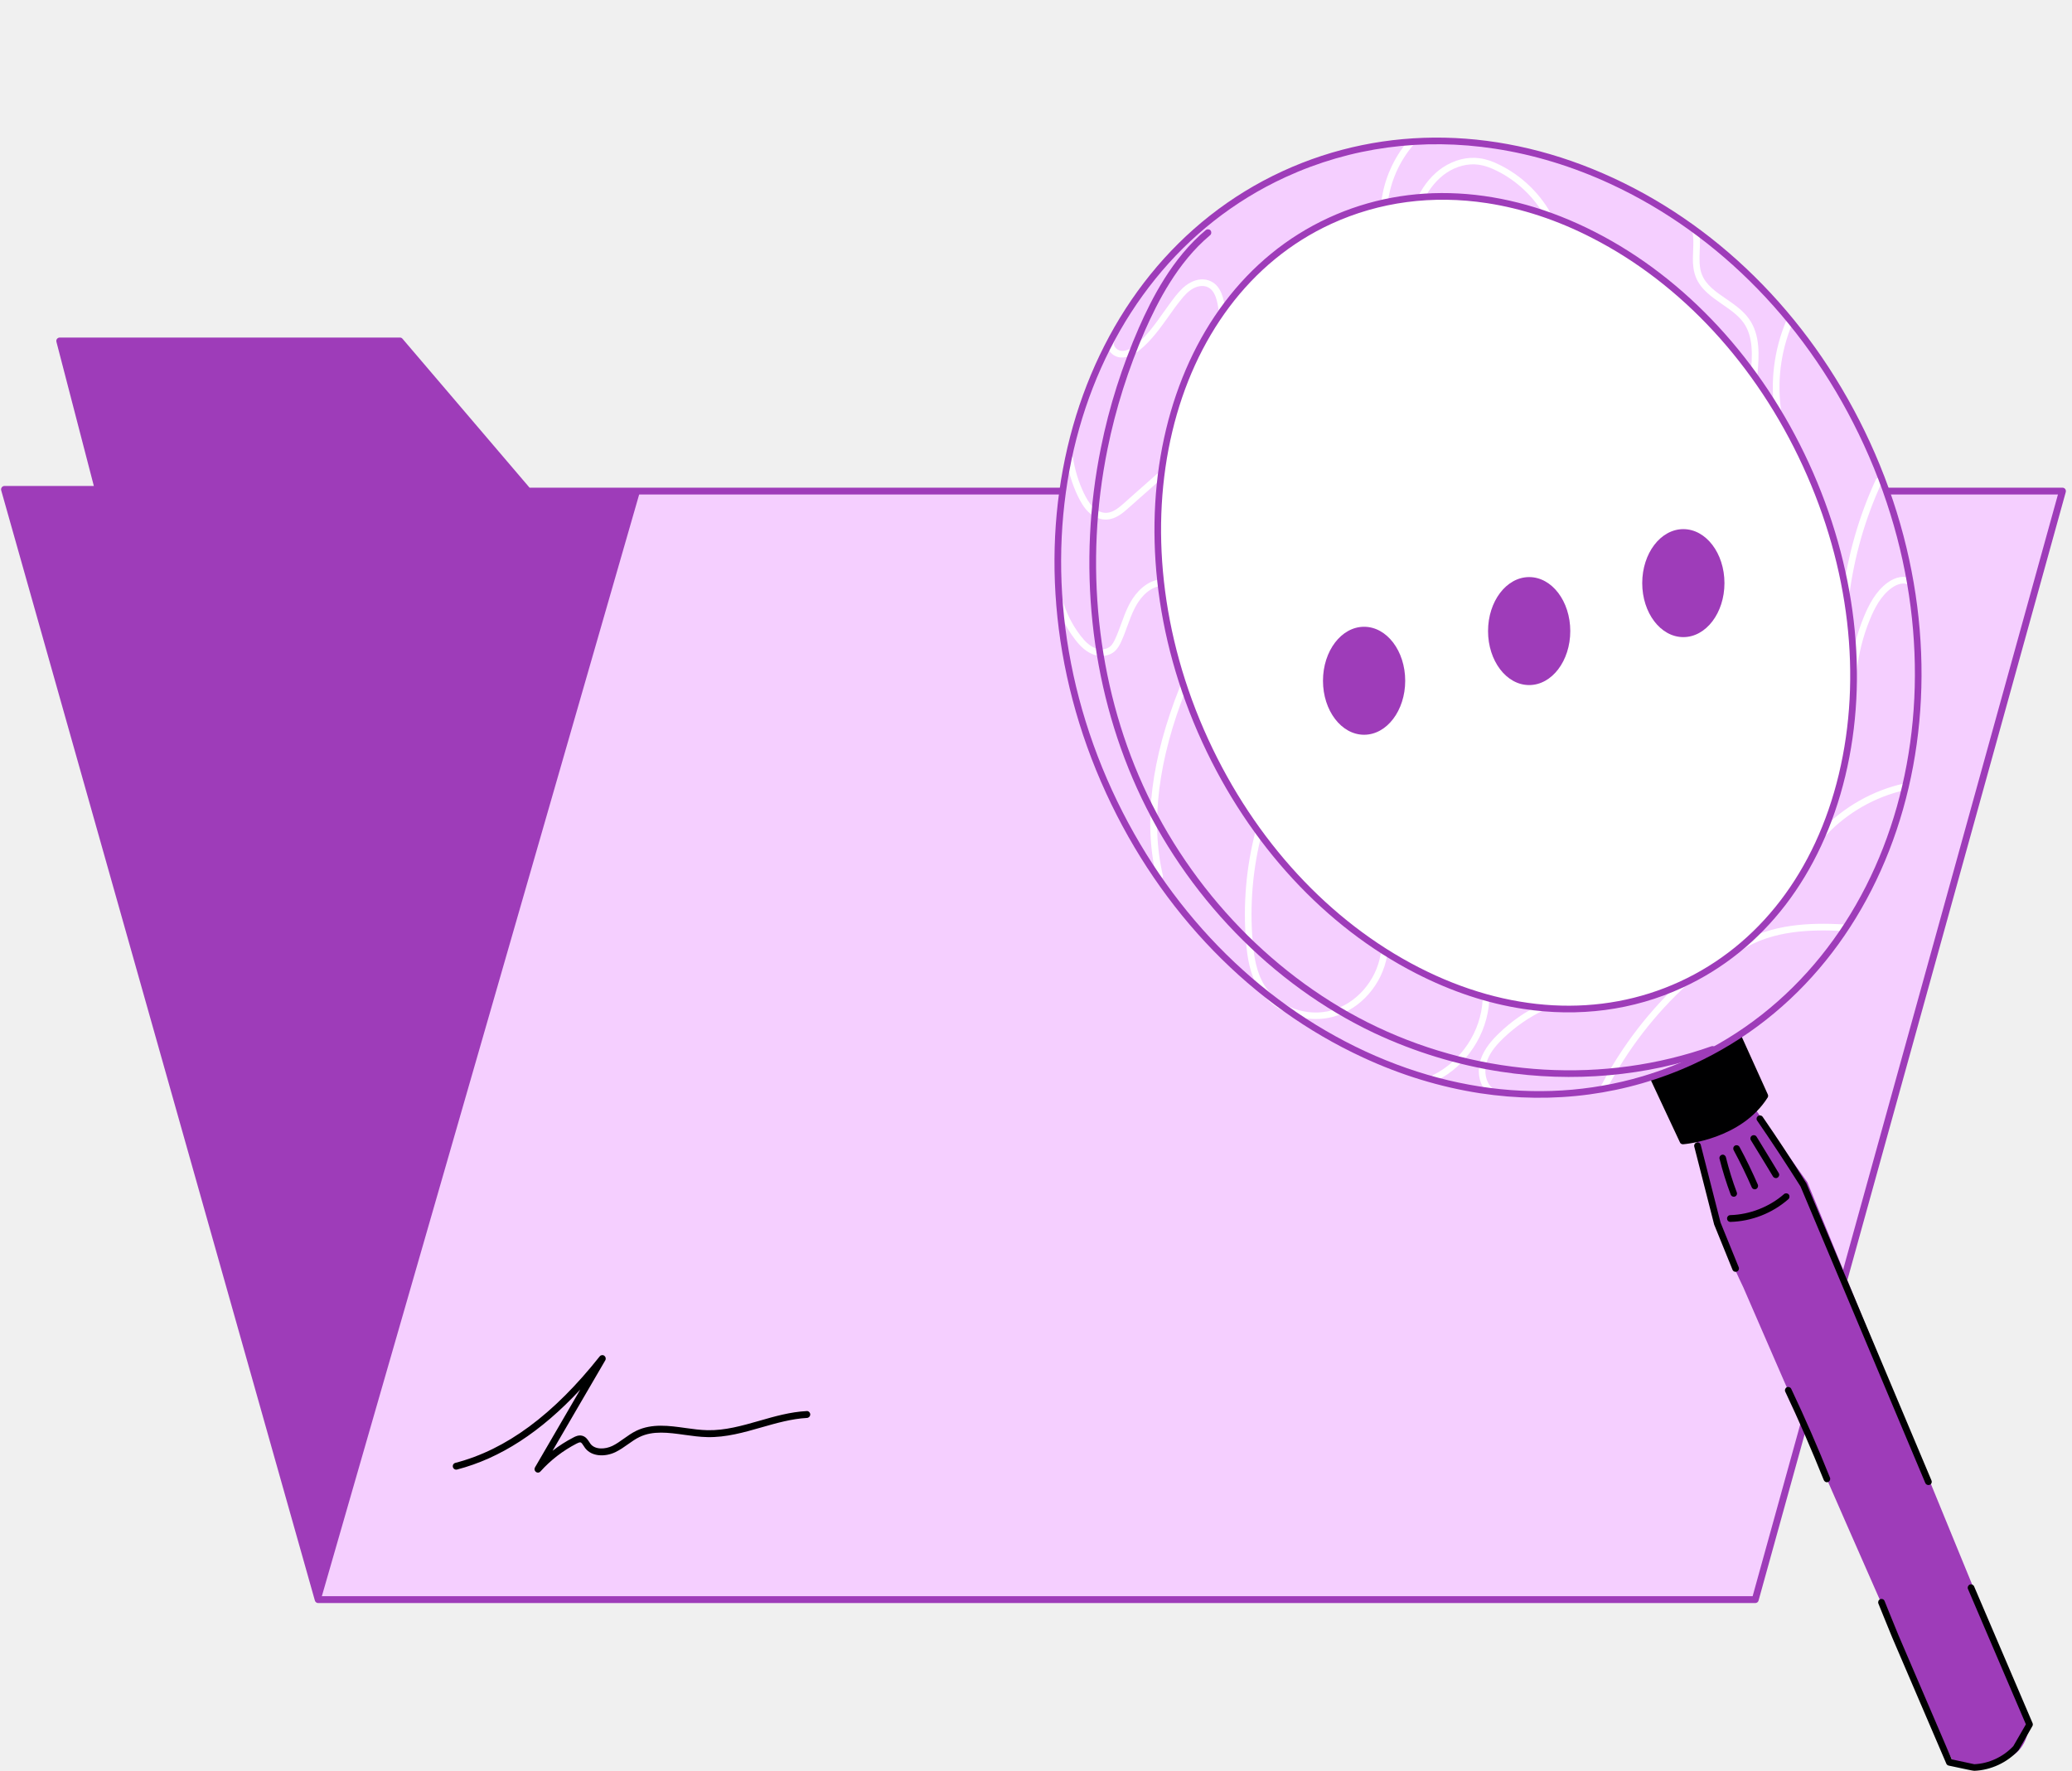
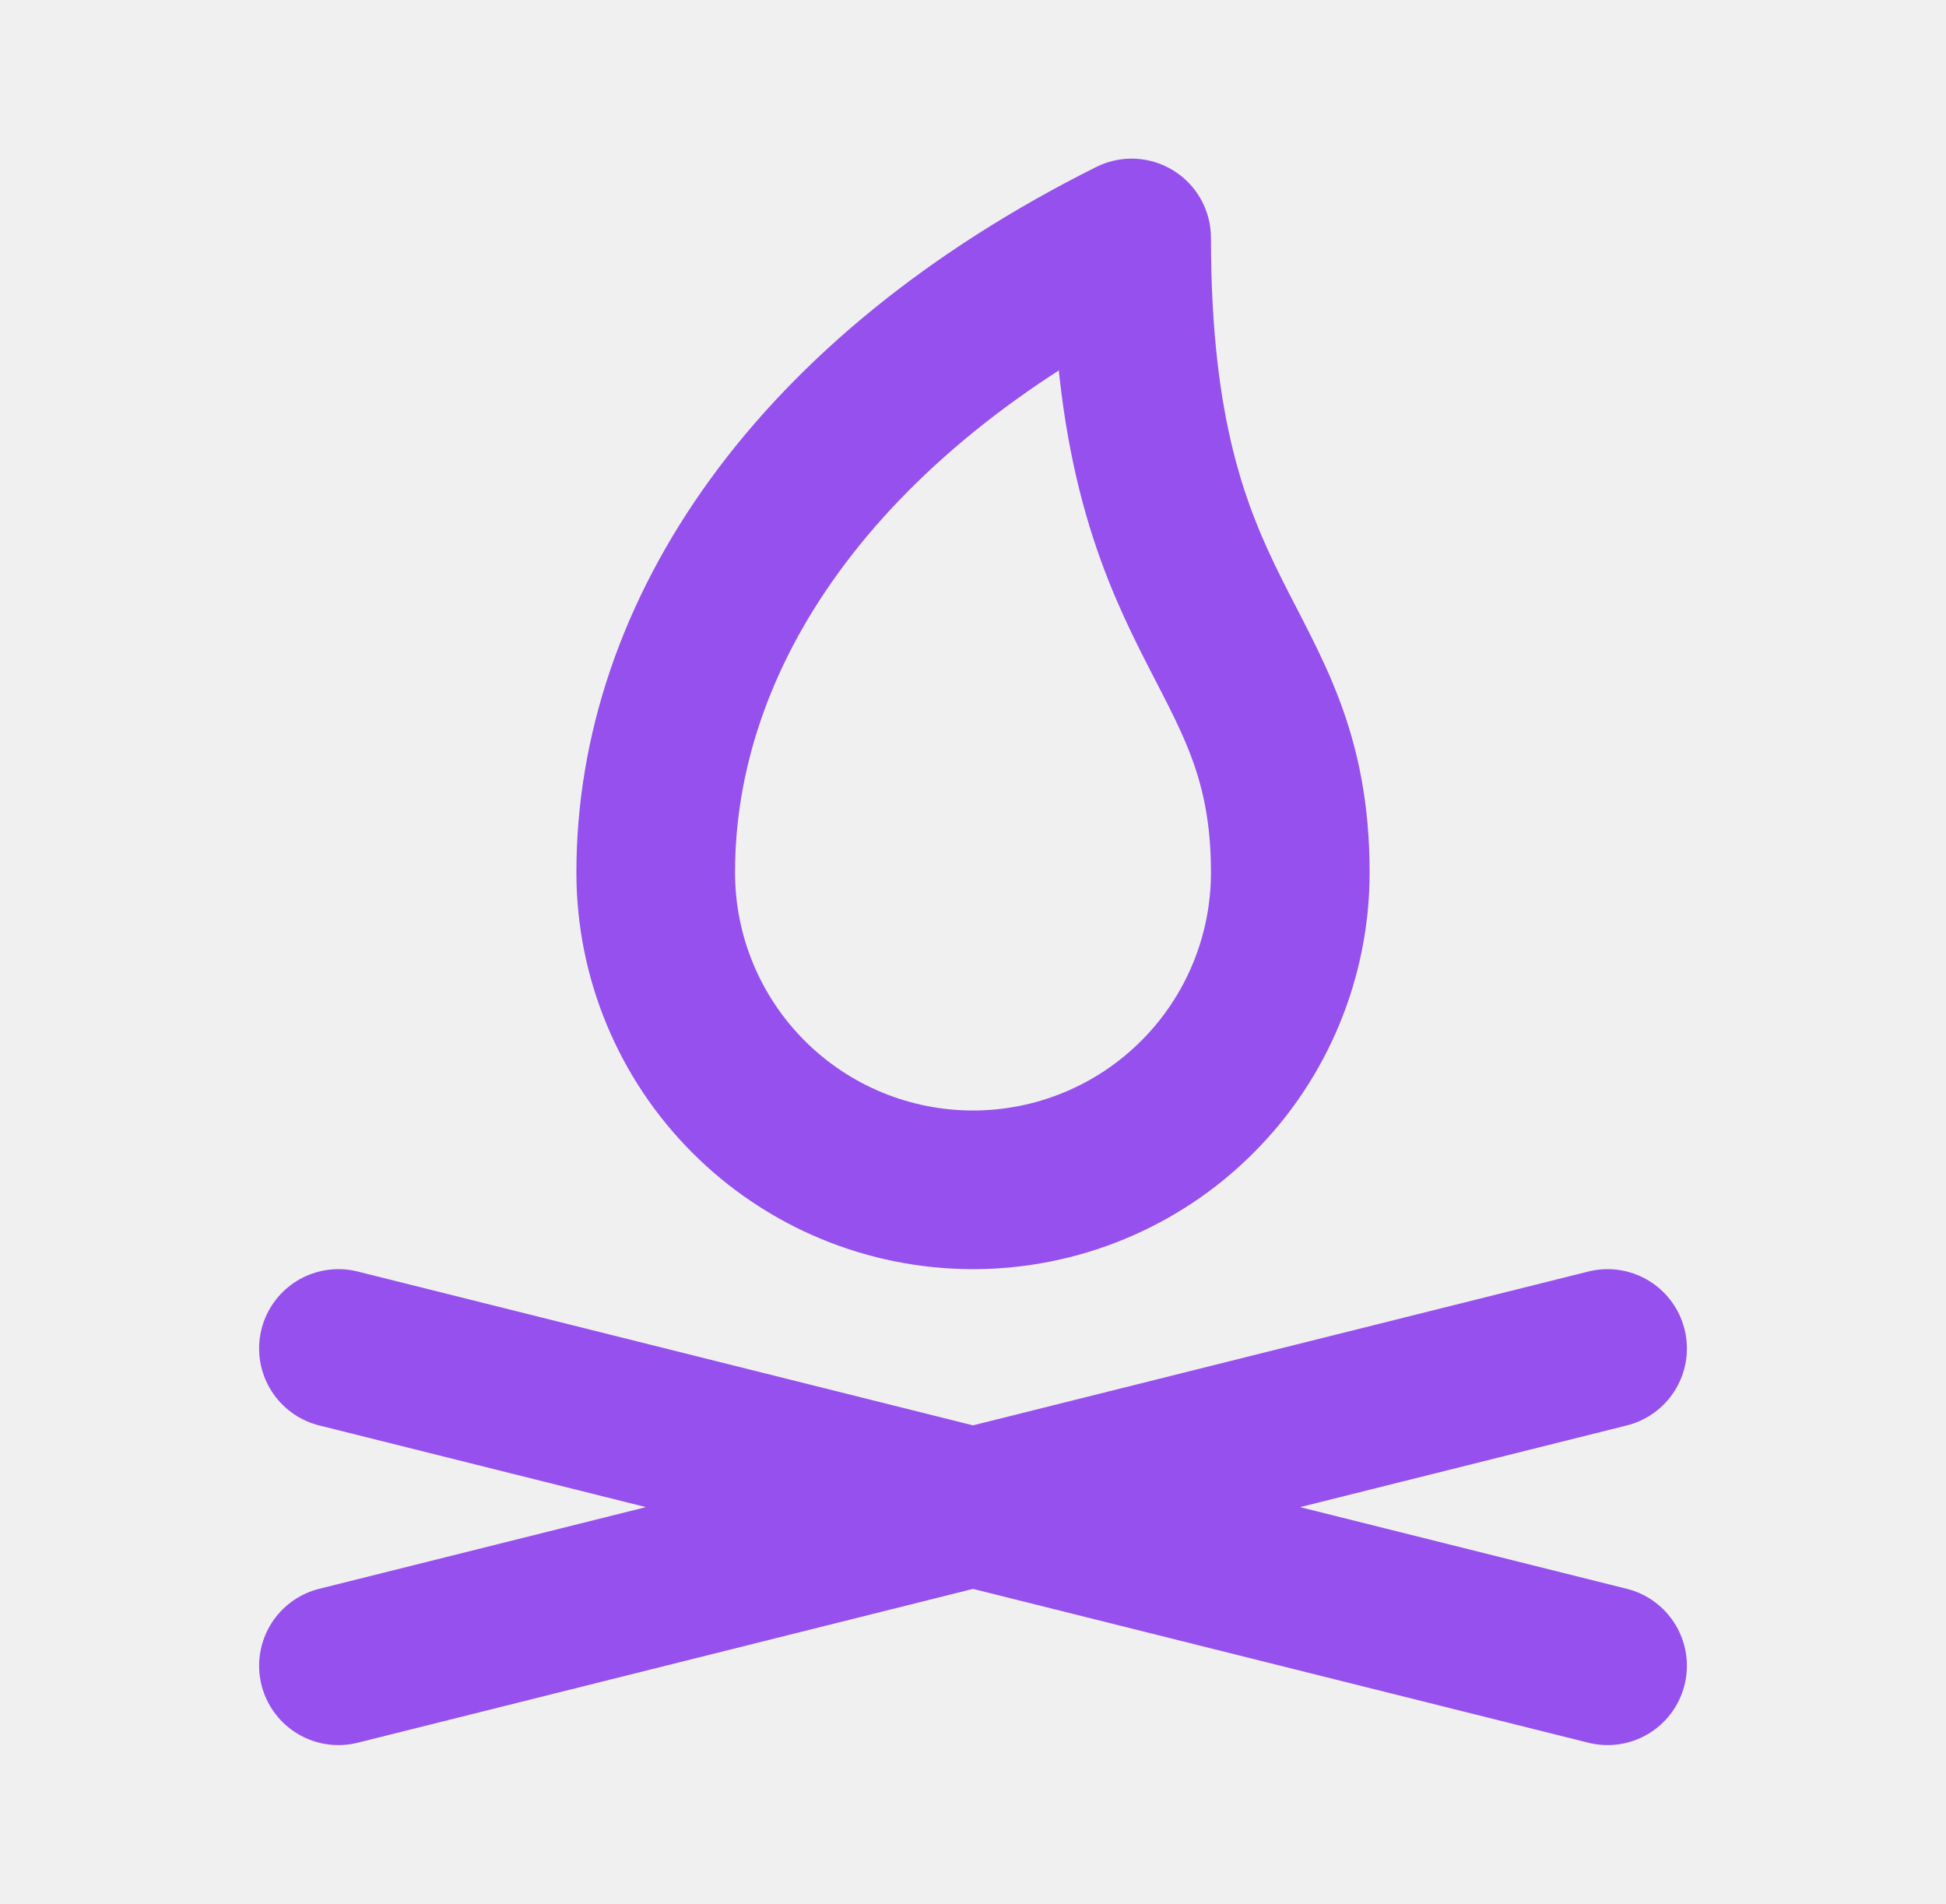
- <svg xmlns="http://www.w3.org/2000/svg" width="117" height="100" viewBox="0 0 117 100" fill="none">
-   <path d="M29.811 27.73H116.463L99.113 90.334H17.967L0.253 27.637H5.55L3.372 19.256H22.579L29.811 27.73Z" fill="#F5CFFF" />
-   <path d="M18.118 90.335L36.152 27.715H29.613L22.498 19.299H3.356L5.581 27.641L0.253 27.672L18.118 90.335Z" fill="#9E3CB9" />
-   <path d="M99.113 90.528H17.967C17.882 90.528 17.804 90.47 17.781 90.388L0.068 27.691C0.052 27.633 0.064 27.571 0.099 27.521C0.133 27.474 0.191 27.443 0.253 27.443H5.299L3.186 19.302C3.171 19.244 3.182 19.182 3.221 19.136C3.256 19.09 3.314 19.062 3.376 19.062H22.583C22.641 19.062 22.695 19.086 22.73 19.132L29.903 27.54H116.463C116.525 27.54 116.579 27.567 116.617 27.617C116.652 27.664 116.664 27.73 116.648 27.788L99.299 90.392C99.279 90.47 99.202 90.528 99.113 90.528ZM18.114 90.141H98.966L116.207 27.923H29.807C29.749 27.923 29.695 27.9 29.66 27.854L22.486 19.446H3.623L5.736 27.587C5.751 27.645 5.74 27.706 5.701 27.753C5.666 27.799 5.608 27.826 5.546 27.826H0.509L18.114 90.141Z" fill="#9E3CB9" />
-   <path d="M30.375 83.161C30.337 83.161 30.294 83.149 30.263 83.122C30.182 83.064 30.159 82.956 30.209 82.867L32.767 78.471C30.538 80.87 28.247 82.352 25.81 82.987C25.709 83.014 25.601 82.952 25.574 82.847C25.547 82.743 25.608 82.638 25.713 82.611C28.584 81.865 31.246 79.895 33.862 76.599C33.924 76.517 34.04 76.502 34.121 76.56C34.202 76.618 34.229 76.73 34.179 76.819L31.2 81.93C31.567 81.644 31.962 81.392 32.38 81.176C32.48 81.122 32.67 81.025 32.875 81.079C33.08 81.133 33.188 81.3 33.273 81.431C33.297 81.466 33.32 81.501 33.343 81.536C33.602 81.876 34.175 81.849 34.581 81.652C34.806 81.543 35.011 81.396 35.227 81.242C35.452 81.083 35.684 80.916 35.943 80.793C36.814 80.379 37.777 80.51 38.71 80.642C39.12 80.7 39.546 80.758 39.952 80.766C40.946 80.785 41.89 80.518 42.889 80.232C43.748 79.984 44.634 79.733 45.547 79.686C45.651 79.671 45.744 79.763 45.752 79.868C45.756 79.976 45.675 80.065 45.57 80.073C44.703 80.12 43.837 80.367 42.997 80.607C42.014 80.889 40.997 81.18 39.944 81.156C39.519 81.149 39.081 81.087 38.66 81.029C37.746 80.901 36.88 80.781 36.114 81.149C35.885 81.257 35.676 81.408 35.456 81.563C35.235 81.721 35.007 81.88 34.752 82.004C34.191 82.275 33.421 82.278 33.038 81.772C33.007 81.733 32.98 81.69 32.952 81.644C32.894 81.555 32.84 81.47 32.782 81.454C32.728 81.443 32.643 81.478 32.562 81.52C31.792 81.919 31.103 82.445 30.523 83.091C30.484 83.138 30.43 83.161 30.375 83.161Z" fill="#000001" />
-   <path d="M95.543 59.934C107.36 54.501 111.784 38.883 105.424 25.049C99.064 11.215 84.329 4.404 72.513 9.836C60.696 15.269 56.272 30.887 62.632 44.721C68.992 58.555 83.727 65.366 95.543 59.934Z" fill="#F5CFFF" />
-   <path d="M94.933 55.606C104.298 51.301 107.45 38.154 101.974 26.243C96.498 14.331 84.467 8.164 75.103 12.469C65.738 16.774 62.586 29.921 68.062 41.832C73.538 53.744 85.569 59.911 94.933 55.606Z" fill="white" />
-   <path d="M95.792 64.329C96.257 67.223 97.15 70.052 98.435 72.687C98.435 72.687 110.008 99.388 110.356 99.578C111.01 99.926 111.803 99.745 112.515 99.559C113.018 99.427 113.541 99.284 113.92 98.928C114.33 98.545 114.504 97.976 114.616 97.419C114.616 97.419 102.107 66.921 102.057 66.763C100.958 65.223 99.859 63.679 98.756 62.135C98.025 62.894 97.061 63.439 95.792 64.329Z" fill="#9E3CB9" />
-   <path d="M98.184 58.572C96.675 59.543 95.049 60.332 93.351 60.905C93.351 60.905 95.1 64.461 95.057 64.573C95.909 64.229 96.794 63.985 97.619 63.586C98.447 63.188 99.228 62.623 99.654 61.814L98.184 58.572Z" fill="#000001" />
-   <path d="M77.026 41.493C78.309 41.493 79.348 40.128 79.348 38.444C79.348 36.76 78.309 35.395 77.026 35.395C75.744 35.395 74.705 36.76 74.705 38.444C74.705 40.128 75.744 41.493 77.026 41.493Z" fill="#9E3CB9" />
-   <path d="M86.347 38.687C87.63 38.687 88.669 37.322 88.669 35.638C88.669 33.954 87.63 32.589 86.347 32.589C85.065 32.589 84.026 33.954 84.026 35.638C84.026 37.322 85.065 38.687 86.347 38.687Z" fill="#9E3CB9" />
-   <path d="M95.053 35.979C96.335 35.979 97.375 34.614 97.375 32.93C97.375 31.246 96.335 29.881 95.053 29.881C93.771 29.881 92.732 31.246 92.732 32.93C92.732 34.614 93.771 35.979 95.053 35.979Z" fill="#9E3CB9" />
-   <path d="M94.995 64.615C95.011 64.619 95.026 64.619 95.042 64.619C95.177 64.608 98.323 64.333 99.812 61.984C99.847 61.934 99.851 61.864 99.824 61.806L98.335 58.514C98.292 58.421 98.18 58.378 98.087 58.421C97.994 58.463 97.951 58.576 97.994 58.669L99.441 61.868C98.191 63.726 95.731 64.155 95.142 64.229C94.814 63.524 94.485 62.824 94.156 62.12L93.51 60.739C93.467 60.646 93.355 60.603 93.262 60.646C93.169 60.688 93.126 60.8 93.169 60.893L93.815 62.275C94.163 63.017 94.512 63.764 94.86 64.507C94.879 64.565 94.933 64.604 94.995 64.615Z" fill="#000001" />
-   <path d="M97.978 71.82C98.013 71.824 98.048 71.824 98.079 71.808C98.176 71.77 98.218 71.657 98.18 71.561L97.154 69.038C96.783 67.591 96.408 66.124 96.036 64.65C96.009 64.55 95.909 64.492 95.808 64.515C95.707 64.542 95.649 64.642 95.669 64.743C96.044 66.217 96.415 67.684 96.794 69.154L97.828 71.7C97.855 71.77 97.913 71.812 97.978 71.82Z" fill="#000001" />
-   <path d="M97.681 69.003C97.692 69.003 97.704 69.007 97.715 69.003C98.915 68.968 100.08 68.512 100.985 67.719C101.062 67.653 101.07 67.529 101.004 67.451C100.938 67.374 100.815 67.366 100.741 67.432C99.913 68.156 98.806 68.589 97.704 68.62C97.599 68.624 97.518 68.709 97.522 68.814C97.522 68.914 97.592 68.988 97.681 69.003Z" fill="#000001" />
-   <path d="M100.254 66.527C100.296 66.535 100.343 66.527 100.377 66.5C100.466 66.446 100.494 66.334 100.439 66.245L100.037 65.579C99.754 65.115 99.472 64.654 99.19 64.194C99.135 64.105 99.023 64.078 98.93 64.132C98.841 64.186 98.814 64.298 98.868 64.391C99.151 64.852 99.433 65.316 99.716 65.776L100.118 66.442C100.153 66.488 100.199 66.519 100.254 66.527Z" fill="#000001" />
-   <path d="M99.058 67.161C99.093 67.165 99.128 67.165 99.162 67.146C99.255 67.103 99.298 66.991 99.259 66.898C98.95 66.186 98.605 65.47 98.226 64.77C98.176 64.677 98.064 64.646 97.971 64.693C97.878 64.743 97.847 64.855 97.893 64.948C98.265 65.641 98.609 66.349 98.915 67.049C98.942 67.111 98.996 67.15 99.058 67.161Z" fill="#000001" />
-   <path d="M97.87 67.579C97.901 67.583 97.936 67.583 97.963 67.572C98.06 67.537 98.11 67.428 98.071 67.332C97.831 66.697 97.626 66.032 97.456 65.347C97.429 65.246 97.328 65.184 97.232 65.212C97.131 65.239 97.073 65.339 97.096 65.436C97.27 66.129 97.483 66.813 97.727 67.46C97.75 67.525 97.808 67.568 97.87 67.579Z" fill="#000001" />
-   <path d="M108.867 83.861C108.901 83.865 108.936 83.865 108.967 83.85C109.064 83.811 109.106 83.699 109.064 83.602L101.999 66.821C101.14 65.451 100.335 64.236 99.534 63.072C99.476 62.986 99.356 62.963 99.271 63.025C99.186 63.083 99.162 63.203 99.224 63.288C100.025 64.449 100.822 65.66 101.67 67.003L108.72 83.757C108.751 83.815 108.805 83.853 108.867 83.861Z" fill="#000001" />
-   <path d="M103.132 83.703C103.167 83.707 103.198 83.707 103.229 83.691C103.326 83.652 103.372 83.544 103.334 83.447C102.656 81.752 101.921 80.066 101.147 78.433C101.105 78.34 100.989 78.297 100.9 78.34C100.807 78.382 100.764 78.498 100.807 78.587C101.577 80.213 102.304 81.892 102.981 83.575C103.012 83.648 103.07 83.691 103.132 83.703Z" fill="#000001" />
-   <path d="M111.482 100C112.419 99.965 113.351 99.532 113.978 98.839C113.986 98.828 113.997 98.82 114.001 98.804L114.763 97.477C114.794 97.427 114.794 97.365 114.775 97.311L111.471 89.584C111.428 89.491 111.32 89.445 111.223 89.487C111.13 89.53 111.084 89.638 111.126 89.735L114.396 97.376L113.688 98.603C113.127 99.21 112.306 99.594 111.482 99.628C111.366 99.605 110.685 99.458 110.209 99.354L107.199 92.339C107.025 91.917 106.851 91.491 106.68 91.066L106.417 90.412C106.379 90.315 106.27 90.269 106.17 90.311C106.073 90.35 106.03 90.462 106.069 90.559L106.332 91.209C106.506 91.635 106.677 92.06 106.855 92.49L109.904 99.597C109.927 99.656 109.977 99.69 110.035 99.706C111.08 99.93 111.37 99.992 111.482 100Z" fill="#000001" />
-   <path d="M62.261 29.328C62.343 29.339 62.42 29.343 62.501 29.339C63.008 29.316 63.414 28.964 63.739 28.674L64.335 28.144C64.745 27.78 65.156 27.416 65.57 27.053C65.647 26.987 65.655 26.863 65.589 26.789C65.523 26.712 65.399 26.704 65.326 26.77C64.912 27.134 64.502 27.497 64.091 27.861L63.496 28.391C63.202 28.651 62.865 28.945 62.486 28.96C62.234 28.976 61.956 28.86 61.724 28.639C61.503 28.426 61.348 28.14 61.209 27.861C60.903 27.227 60.698 26.549 60.59 25.853C60.574 25.753 60.481 25.679 60.373 25.694C60.273 25.71 60.199 25.803 60.215 25.911C60.327 26.642 60.547 27.354 60.865 28.024C61.019 28.333 61.194 28.654 61.453 28.906C61.7 29.138 61.983 29.285 62.261 29.328Z" fill="white" />
-   <path d="M61.994 37.028C62.339 37.082 62.683 37 62.927 36.795C63.113 36.633 63.229 36.42 63.314 36.227C63.445 35.944 63.554 35.646 63.658 35.356C63.782 35.016 63.91 34.663 64.076 34.342C64.273 33.955 64.711 33.278 65.419 33.108C65.519 33.085 65.581 32.98 65.554 32.883C65.527 32.783 65.426 32.721 65.33 32.748C64.478 32.957 63.968 33.731 63.743 34.176C63.569 34.516 63.438 34.88 63.31 35.232C63.205 35.511 63.101 35.805 62.977 36.072C62.904 36.227 62.819 36.401 62.687 36.509C62.47 36.691 62.118 36.722 61.797 36.583C61.53 36.463 61.279 36.246 61.012 35.894C60.532 35.271 60.176 34.551 59.986 33.816C59.959 33.715 59.858 33.657 59.758 33.681C59.657 33.708 59.599 33.808 59.623 33.909C59.824 34.69 60.203 35.457 60.71 36.118C60.903 36.37 61.213 36.73 61.642 36.923C61.758 36.977 61.878 37.008 61.994 37.028Z" fill="white" />
-   <path d="M65.454 49.672C65.477 49.676 65.504 49.676 65.527 49.669C65.628 49.645 65.689 49.541 65.666 49.444C64.958 46.442 65.399 42.897 66.982 38.908C67.021 38.812 66.97 38.703 66.874 38.664C66.777 38.626 66.668 38.676 66.63 38.773C64.993 42.89 64.56 46.411 65.299 49.533C65.322 49.607 65.38 49.661 65.454 49.672Z" fill="white" />
-   <path d="M73.707 57.5C74.241 57.581 74.794 57.558 75.324 57.407C76.837 56.97 78.044 55.593 78.323 53.979C78.342 53.875 78.272 53.782 78.172 53.762C78.052 53.747 77.974 53.813 77.955 53.913C77.7 55.391 76.601 56.649 75.219 57.051C73.799 57.461 72.155 56.858 71.408 55.658C70.936 54.904 70.801 53.975 70.735 53.166C70.561 51.104 70.739 49.038 71.257 47.038C71.284 46.941 71.223 46.836 71.122 46.809C71.017 46.786 70.921 46.844 70.894 46.945C70.364 48.988 70.186 51.093 70.36 53.201C70.429 54.053 70.576 55.039 71.091 55.863C71.644 56.742 72.639 57.337 73.707 57.5Z" fill="white" />
-   <path d="M80.985 61.059C81.023 61.063 81.062 61.059 81.097 61.044C82.815 60.189 83.991 58.397 84.096 56.482C84.1 56.382 84.022 56.296 83.918 56.285C83.817 56.281 83.724 56.358 83.72 56.463C83.627 58.243 82.528 59.91 80.93 60.707C80.838 60.754 80.799 60.866 80.845 60.959C80.873 61.013 80.923 61.048 80.985 61.059Z" fill="white" />
-   <path d="M84.084 61.752C84.142 61.76 84.204 61.741 84.25 61.694C84.324 61.617 84.32 61.501 84.243 61.427C83.898 61.102 83.782 60.534 83.949 59.98C84.084 59.539 84.378 59.121 84.893 58.626C85.566 57.98 86.332 57.45 87.175 57.044C87.268 56.997 87.311 56.885 87.264 56.792C87.218 56.699 87.106 56.657 87.017 56.703C86.135 57.125 85.338 57.678 84.641 58.355C84.289 58.692 83.802 59.214 83.597 59.872C83.388 60.561 83.542 61.28 83.991 61.702C84.01 61.729 84.045 61.748 84.084 61.752Z" fill="white" />
-   <path d="M90.538 61.602C90.615 61.613 90.693 61.574 90.731 61.501C91.908 59.261 93.451 57.26 95.316 55.558C95.39 55.488 95.398 55.368 95.332 55.295C95.258 55.217 95.142 55.213 95.069 55.279C93.173 57.013 91.602 59.044 90.406 61.323C90.36 61.416 90.395 61.528 90.484 61.578C90.499 61.594 90.519 61.602 90.538 61.602Z" fill="white" />
-   <path d="M98.246 53.662C98.288 53.669 98.335 53.662 98.373 53.635C100.118 52.524 102.312 52.486 104.03 52.575C104.131 52.578 104.223 52.501 104.227 52.397C104.231 52.296 104.15 52.207 104.049 52.199C102.277 52.106 100.006 52.153 98.172 53.317C98.083 53.371 98.06 53.492 98.114 53.577C98.145 53.623 98.195 53.654 98.246 53.662Z" fill="white" />
-   <path d="M102.966 47.204C103.024 47.212 103.086 47.192 103.132 47.146C104.316 45.892 105.887 44.994 107.563 44.619C107.663 44.596 107.725 44.495 107.702 44.395C107.679 44.294 107.578 44.232 107.478 44.255C105.729 44.646 104.088 45.583 102.854 46.89C102.78 46.968 102.784 47.084 102.862 47.157C102.896 47.184 102.931 47.2 102.966 47.204Z" fill="white" />
-   <path d="M104.618 38.166C104.622 38.166 104.626 38.166 104.626 38.166C104.73 38.177 104.823 38.1 104.835 37.999C104.943 36.943 105.199 35.921 105.597 34.962C105.837 34.377 106.197 33.65 106.812 33.205C106.936 33.112 107.373 32.834 107.737 33.008C107.834 33.054 107.942 33.016 107.988 32.923C108.031 32.83 107.996 32.718 107.903 32.671C107.532 32.489 107.04 32.574 106.591 32.899C105.899 33.402 105.516 34.188 105.253 34.819C104.843 35.809 104.579 36.865 104.467 37.957C104.448 38.061 104.521 38.15 104.618 38.166Z" fill="white" />
-   <path d="M104.208 33.801C104.316 33.812 104.405 33.739 104.421 33.638C104.703 31.433 105.319 29.281 106.259 27.246C106.305 27.149 106.259 27.041 106.17 26.999C106.077 26.956 105.965 26.999 105.922 27.087C104.966 29.158 104.34 31.344 104.053 33.588C104.038 33.692 104.107 33.785 104.208 33.801Z" fill="white" />
-   <path d="M99.012 21.412C99.016 21.412 99.019 21.412 99.023 21.412C99.128 21.423 99.221 21.346 99.228 21.241C99.344 20.053 99.398 18.912 98.768 18.018C98.431 17.538 97.94 17.202 97.464 16.873C96.883 16.478 96.338 16.099 96.102 15.503C95.939 15.097 95.963 14.64 95.978 14.161C95.994 13.797 96.009 13.422 95.943 13.054C95.924 12.953 95.827 12.884 95.727 12.903C95.626 12.922 95.556 13.019 95.576 13.12C95.634 13.449 95.622 13.785 95.607 14.145C95.587 14.644 95.564 15.155 95.754 15.639C96.032 16.343 96.651 16.765 97.251 17.183C97.696 17.488 98.16 17.809 98.458 18.231C99.012 19.02 98.961 20.088 98.849 21.203C98.845 21.307 98.919 21.4 99.012 21.412Z" fill="white" />
-   <path d="M100.377 23.547C100.397 23.551 100.416 23.551 100.435 23.547C100.536 23.532 100.61 23.439 100.594 23.331C100.327 21.613 100.54 19.864 101.209 18.27C101.252 18.173 101.202 18.065 101.109 18.022C101.012 17.98 100.904 18.03 100.861 18.123C100.165 19.779 99.944 21.601 100.223 23.385C100.234 23.47 100.3 23.536 100.377 23.547Z" fill="white" />
-   <path d="M80.222 11.34C80.3 11.351 80.381 11.316 80.42 11.239C80.737 10.616 81.17 10.105 81.677 9.761C82.242 9.382 82.892 9.219 83.496 9.301C83.821 9.347 84.165 9.463 84.544 9.657C85.643 10.206 86.591 11.096 87.21 12.172C87.261 12.264 87.377 12.291 87.466 12.241C87.559 12.191 87.586 12.075 87.535 11.986C86.881 10.848 85.879 9.908 84.715 9.328C84.301 9.115 83.921 8.987 83.55 8.937C82.85 8.84 82.115 9.03 81.472 9.455C80.911 9.831 80.431 10.392 80.087 11.073C80.041 11.166 80.079 11.278 80.168 11.324C80.184 11.332 80.203 11.34 80.222 11.34Z" fill="white" />
-   <path d="M78.148 11.614C78.152 11.614 78.152 11.614 78.156 11.614C78.261 11.626 78.35 11.553 78.365 11.448C78.508 10.264 79.019 9.111 79.797 8.198C79.867 8.12 79.855 8.001 79.778 7.935C79.7 7.865 79.58 7.877 79.514 7.954C78.69 8.921 78.148 10.148 78.001 11.402C77.978 11.51 78.048 11.599 78.148 11.614Z" fill="white" />
-   <path d="M63.221 20.181C63.24 20.185 63.26 20.185 63.279 20.185C63.736 20.224 64.13 19.953 64.389 19.74C65.032 19.21 65.515 18.525 65.991 17.863C66.208 17.554 66.436 17.233 66.676 16.939C66.874 16.687 67.098 16.439 67.38 16.288C67.659 16.134 67.972 16.107 68.204 16.219C68.622 16.416 68.746 16.997 68.812 17.542C68.824 17.646 68.916 17.716 69.021 17.709C69.125 17.697 69.195 17.604 69.187 17.5C69.11 16.853 68.951 16.157 68.367 15.882C68.023 15.716 67.585 15.747 67.202 15.967C66.862 16.149 66.61 16.436 66.386 16.71C66.142 17.016 65.914 17.341 65.693 17.65C65.237 18.293 64.769 18.958 64.161 19.453C63.832 19.721 63.565 19.837 63.322 19.813C63.178 19.802 63.028 19.709 62.946 19.581C62.911 19.519 62.873 19.426 62.907 19.33C62.946 19.233 62.896 19.125 62.799 19.086C62.703 19.047 62.594 19.098 62.555 19.194C62.482 19.384 62.505 19.593 62.625 19.782C62.745 19.995 62.977 20.146 63.221 20.181Z" fill="white" />
-   <path d="M86.011 56.974C89.149 57.453 92.221 57.059 95.007 55.774C99.592 53.669 102.854 49.421 104.2 43.818C105.543 38.235 104.808 31.959 102.146 26.163C99.48 20.363 95.197 15.727 90.081 13.108C84.951 10.477 79.603 10.19 75.022 12.299C65.577 16.64 62.377 29.927 67.887 41.911C70.553 47.711 74.837 52.346 79.952 54.965C81.96 55.995 83.995 56.668 86.011 56.974ZM83.964 11.471C85.941 11.773 87.938 12.427 89.907 13.441C94.945 16.021 99.17 20.595 101.801 26.317C104.432 32.04 105.152 38.227 103.833 43.729C102.517 49.22 99.329 53.375 94.852 55.434C90.375 57.492 85.144 57.206 80.122 54.633C75.084 52.052 70.859 47.478 68.228 41.756C62.803 29.955 65.922 16.896 75.177 12.64C77.901 11.39 80.903 11.003 83.964 11.471Z" fill="#9E3CB9" />
-   <path d="M83.569 61.737C87.725 62.371 91.853 61.83 95.618 60.1C107.508 54.637 111.981 38.877 105.589 24.971C102.494 18.238 97.348 12.941 91.087 10.047C84.823 7.149 78.195 7.014 72.43 9.664C60.539 15.132 56.067 30.887 62.459 44.793C65.554 51.526 70.7 56.823 76.961 59.717C79.135 60.727 81.36 61.396 83.569 61.737ZM84.424 8.399C86.603 8.732 88.789 9.393 90.933 10.384C97.108 13.239 102.192 18.471 105.249 25.126C111.552 38.842 107.164 54.377 95.46 59.76C89.795 62.364 83.283 62.228 77.115 59.38C70.94 56.525 65.856 51.294 62.799 44.639C56.496 30.922 60.884 15.383 72.588 10.005C76.284 8.306 80.338 7.772 84.424 8.399Z" fill="#9E3CB9" />
-   <path d="M84.753 60.522C88.805 61.141 92.952 60.793 96.763 59.438C96.86 59.404 96.911 59.299 96.876 59.199C96.841 59.102 96.737 59.051 96.636 59.086C90.619 61.218 83.74 60.824 77.766 57.999C72.058 55.298 67.241 50.319 64.54 44.348C61.929 38.572 61.221 31.823 62.54 25.346C63 23.071 63.716 20.819 64.66 18.649C65.353 17.085 66.483 14.826 68.332 13.282C68.41 13.216 68.421 13.1 68.359 13.015C68.293 12.938 68.177 12.926 68.092 12.988C66.181 14.582 65.024 16.892 64.316 18.494C63.356 20.688 62.633 22.963 62.169 25.269C60.834 31.823 61.553 38.653 64.196 44.503C66.931 50.555 71.814 55.6 77.603 58.34C79.894 59.415 82.308 60.147 84.753 60.522Z" fill="#9E3CB9" />
+ <svg xmlns="http://www.w3.org/2000/svg" width="46" height="45" viewBox="0 0 46 45" fill="none">
+   <path d="M8 39.375L38 31.875M38 39.375L8 31.875M23 28.125C24.989 28.125 26.897 27.335 28.303 25.928C29.71 24.522 30.5 22.614 30.5 20.625C30.5 15 26.75 15 26.75 5.625C19.25 9.375 15.5 15 15.5 20.625C15.5 22.614 16.29 24.522 17.697 25.928C19.103 27.335 21.011 28.125 23 28.125Z" stroke="#9550ED" stroke-width="3.75" stroke-linecap="round" stroke-linejoin="round" />
</svg>
